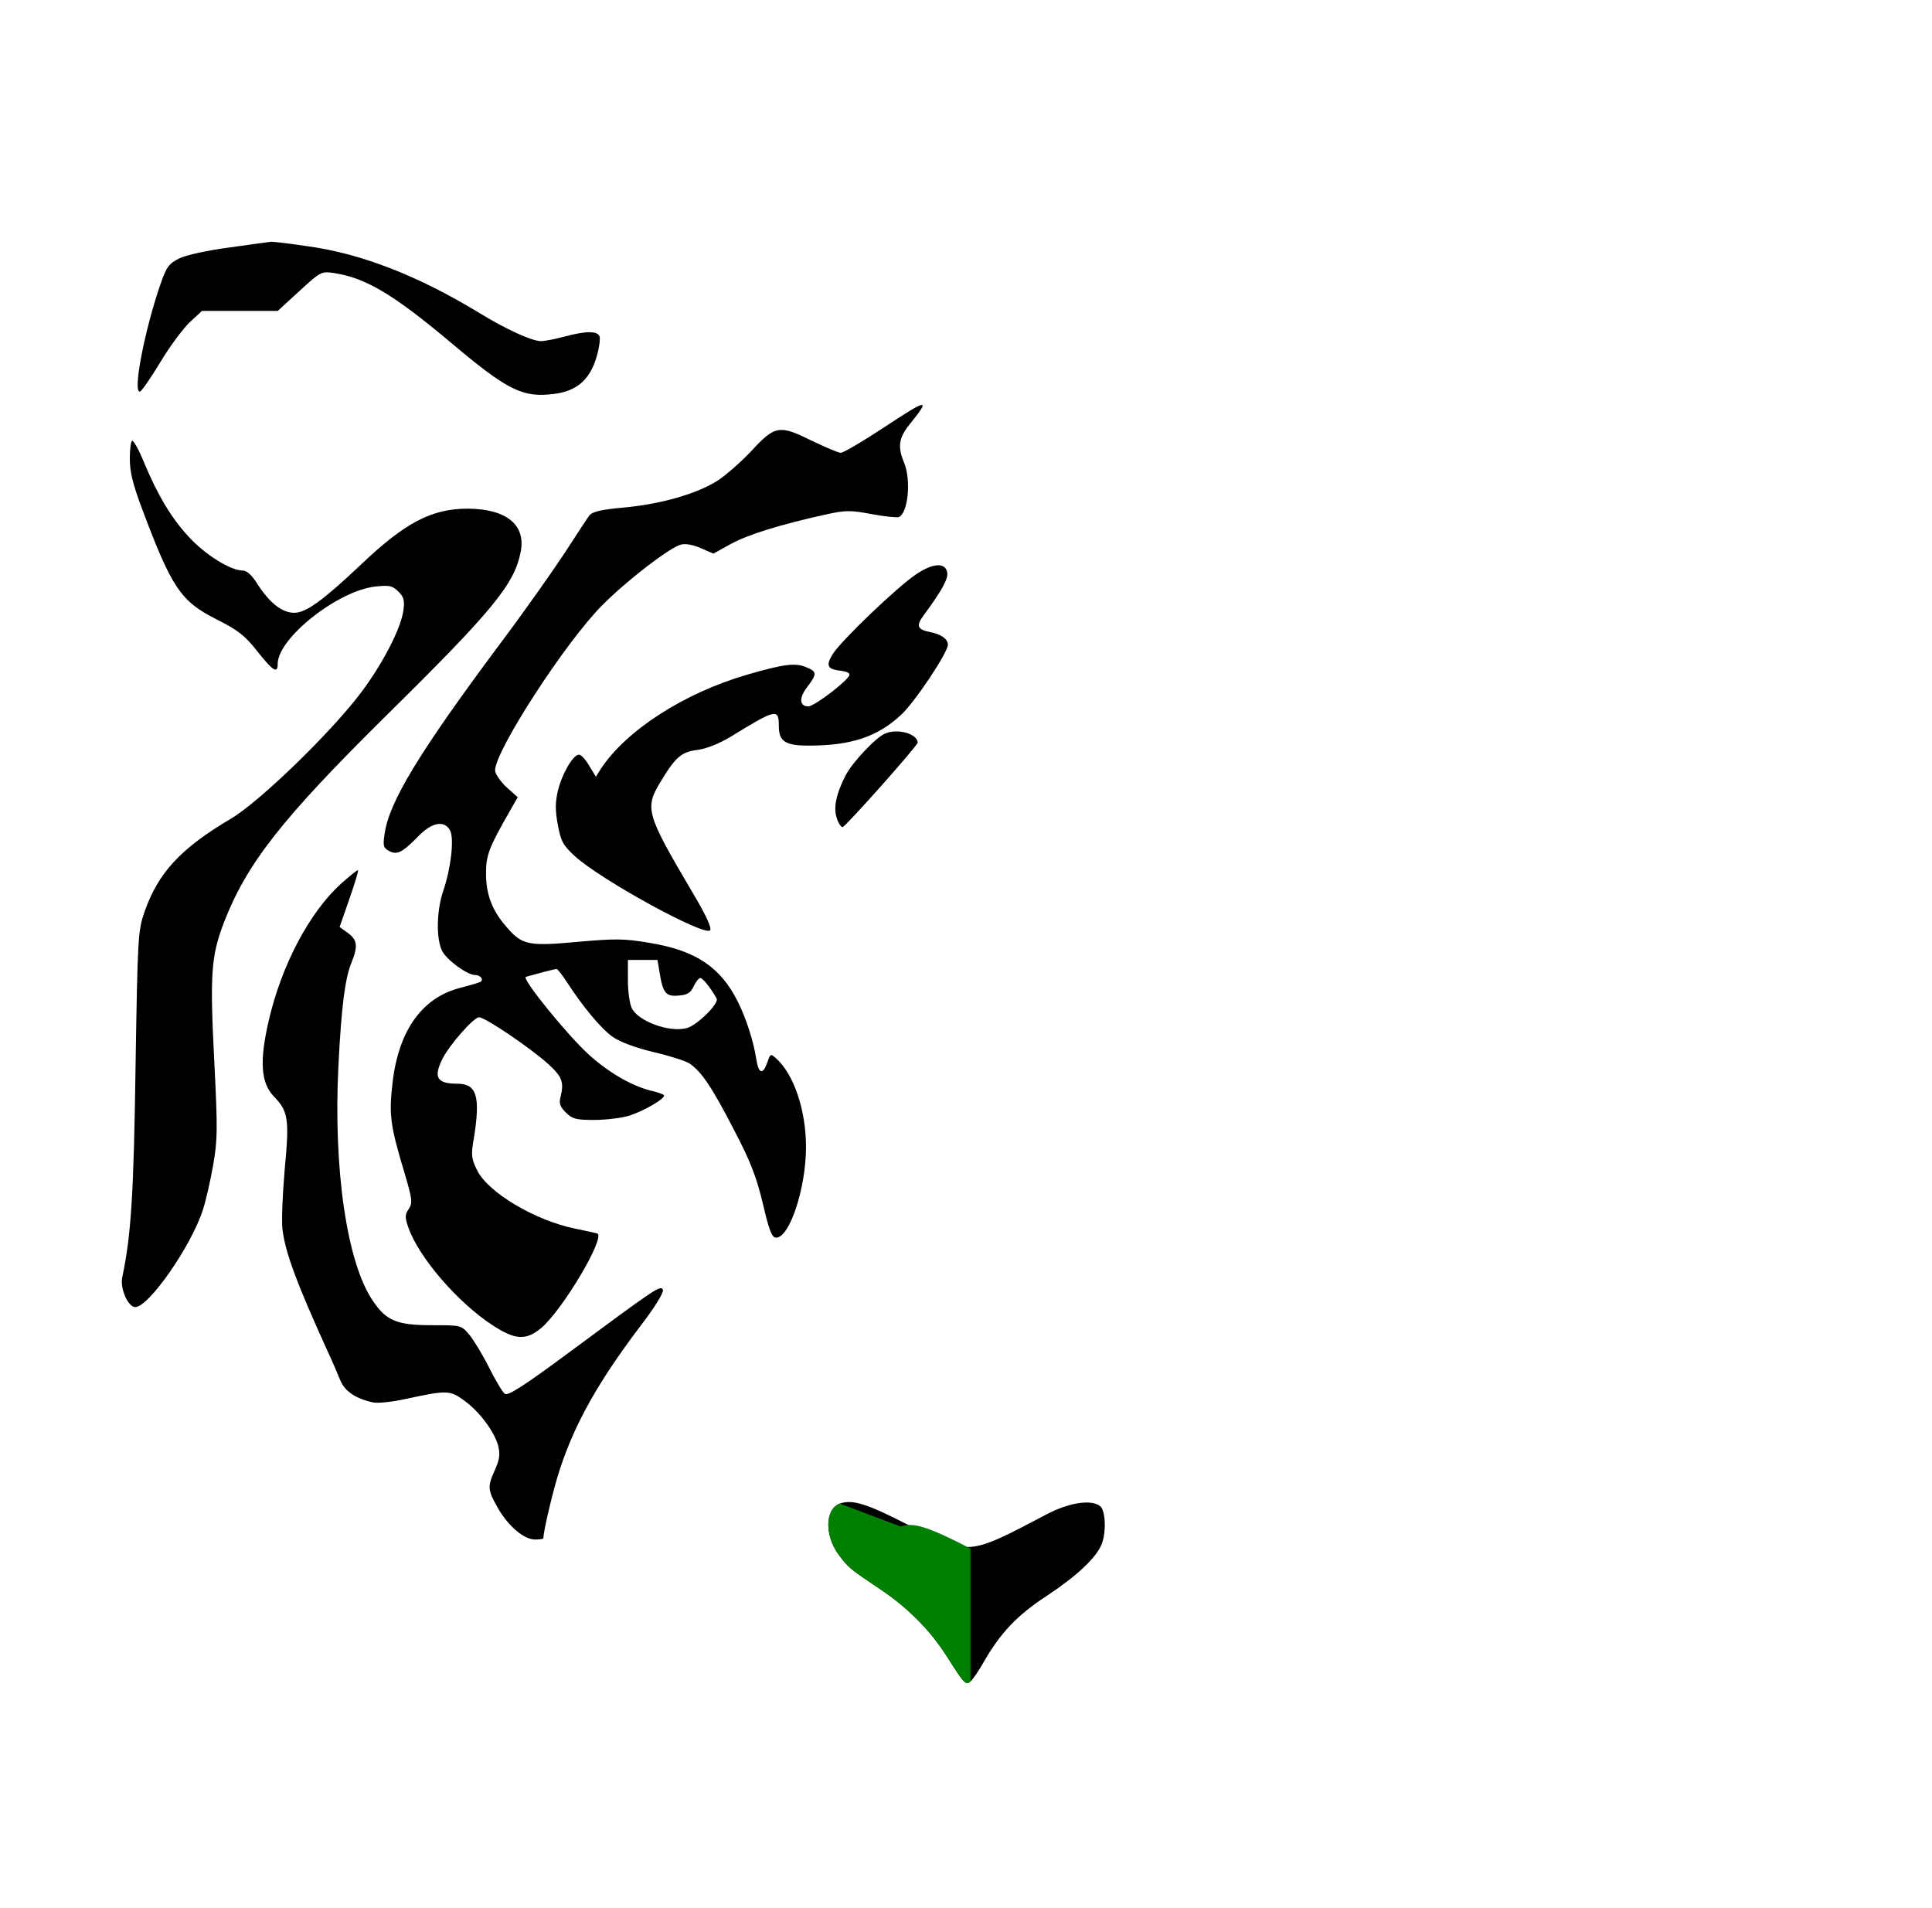
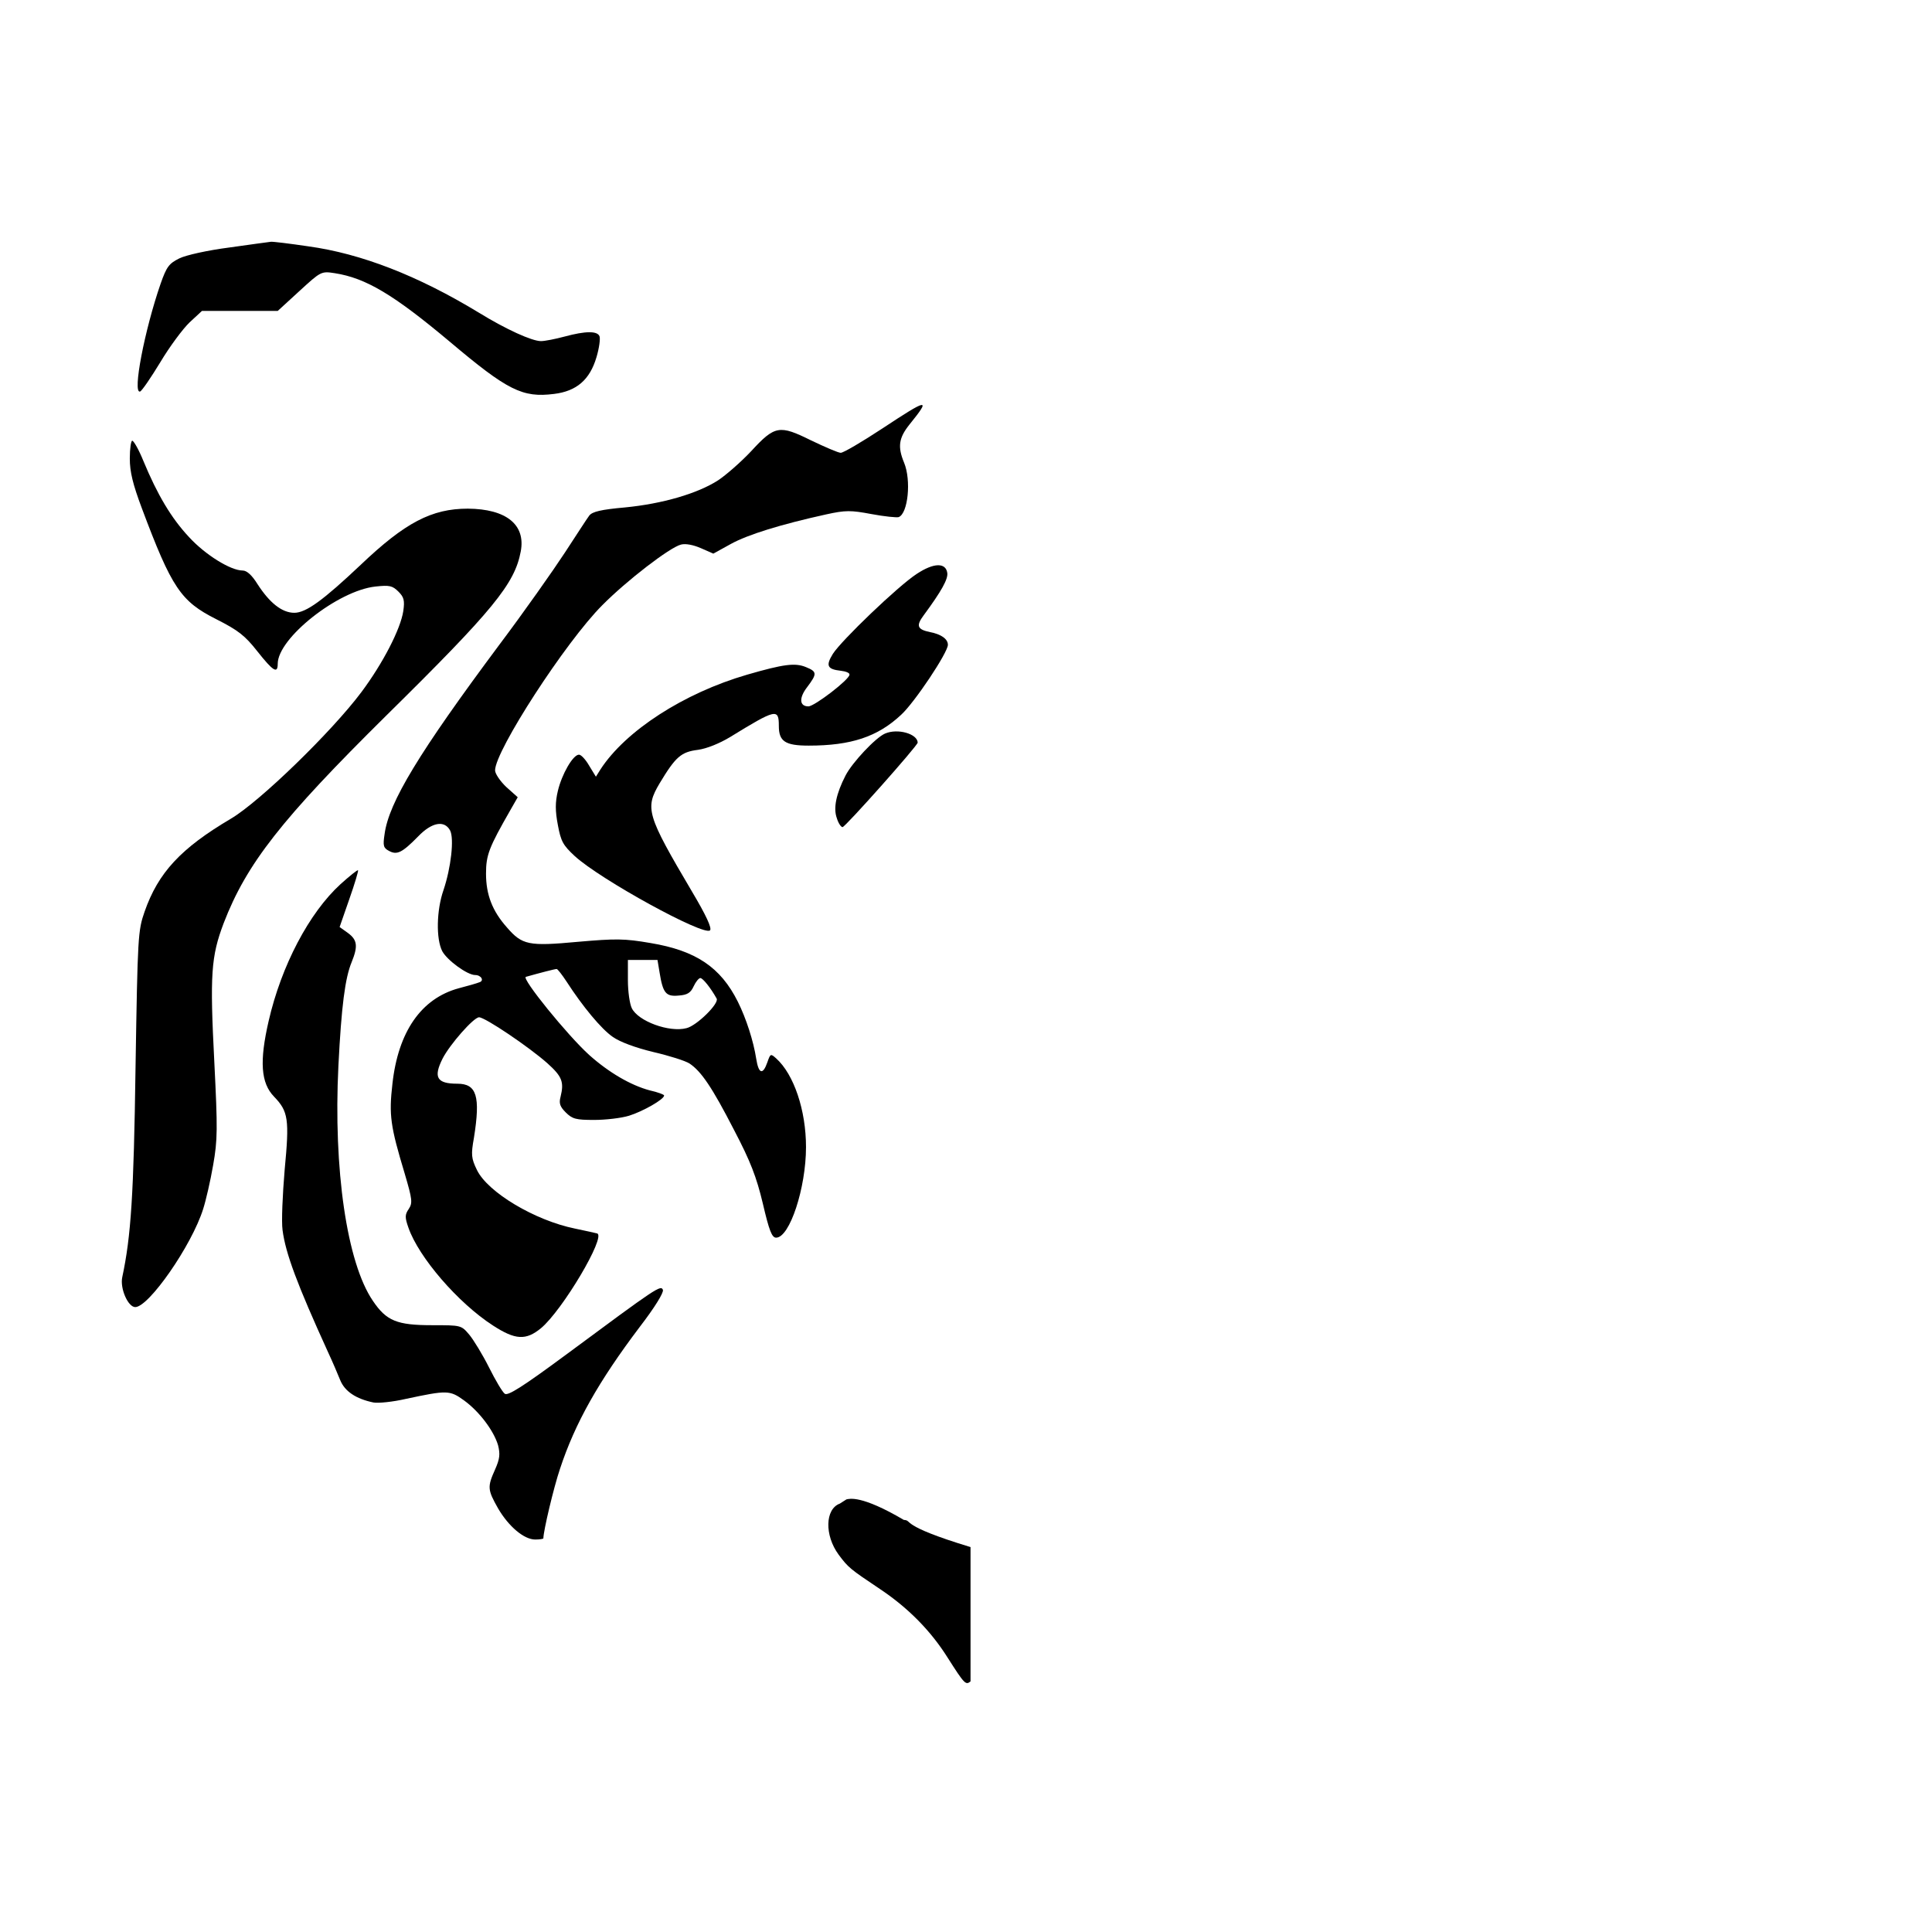
<svg xmlns="http://www.w3.org/2000/svg" version="1.0" width="640pt" height="632pt" viewBox="0 0 640 632" preserveAspectRatio="xMidYMid meet">
  <g transform="translate(0,632) scale(0.1,-0.1)" fill="#000000" stroke="none">
    <path d="M759 5500 c-70 -9 -143 -25 -165 -36 -34 -17 -42 -27 -62 -84 -53 -153 -94 -365 -68 -357 6 2 36 46 67 97 31 52 75 111 97 132 l41 38 126 0 125 0 72 66 c71 65 72 66 117 59 103 -16 195 -71 381 -227 192 -162 241 -186 345 -173 75 9 119 47 141 122 9 30 13 61 10 69 -7 18 -46 18 -116 -1 -30 -8 -65 -15 -78 -15 -30 0 -116 39 -207 95 -201 122 -389 195 -564 219 -61 9 -117 16 -124 15 -7 -1 -69 -9 -138 -19z" />
    <path d="M2922 4900 c-67 -44 -128 -80 -137 -80 -8 0 -52 19 -98 41 -105 52 -120 50 -199 -36 -33 -35 -82 -78 -109 -96 -68 -44 -185 -78 -309 -90 -79 -7 -108 -14 -118 -27 -7 -9 -43 -65 -81 -123 -38 -58 -135 -196 -217 -305 -266 -357 -366 -522 -380 -627 -6 -39 -4 -46 15 -56 26 -14 43 -6 96 48 45 47 87 55 106 20 14 -27 3 -124 -22 -198 -23 -66 -25 -161 -4 -202 16 -30 83 -79 109 -79 20 0 31 -19 14 -24 -7 -3 -38 -12 -69 -20 -124 -34 -200 -144 -219 -316 -12 -104 -7 -140 41 -299 25 -85 26 -96 13 -116 -13 -19 -13 -28 -1 -62 34 -98 164 -249 280 -324 74 -48 109 -50 159 -9 71 59 217 305 186 314 -7 2 -40 9 -73 16 -133 27 -289 120 -325 194 -19 39 -20 51 -10 107 22 138 9 179 -55 179 -68 0 -80 21 -49 83 24 47 103 137 121 137 20 0 165 -98 226 -152 49 -44 56 -62 44 -111 -6 -22 -2 -33 17 -52 22 -22 34 -25 94 -25 38 0 90 6 116 14 45 14 116 54 116 67 0 3 -21 11 -48 17 -63 17 -135 59 -200 117 -72 65 -226 255 -210 259 46 13 96 26 102 26 3 0 18 -19 33 -42 53 -82 115 -157 153 -183 24 -17 76 -36 134 -50 52 -12 106 -29 120 -38 39 -26 75 -79 148 -221 54 -103 74 -155 95 -243 21 -90 30 -113 44 -113 45 0 99 165 99 300 0 122 -40 241 -99 294 -18 16 -19 16 -29 -13 -15 -43 -29 -39 -37 12 -9 58 -33 133 -61 189 -57 114 -139 169 -289 194 -87 15 -115 15 -241 4 -163 -15 -184 -11 -235 48 -48 54 -69 108 -69 178 0 62 10 87 81 211 l24 42 -38 34 c-20 19 -37 44 -37 55 0 65 234 426 355 547 80 81 224 192 261 201 15 4 41 -1 66 -12 l41 -18 58 32 c56 31 166 65 316 98 64 14 81 14 150 1 43 -8 83 -12 90 -10 31 12 42 122 18 180 -22 53 -18 82 18 127 72 89 62 87 -91 -14z m-737 -1802 c11 -68 21 -80 63 -76 29 2 40 9 50 31 7 15 17 27 22 27 8 0 34 -32 54 -68 9 -16 -66 -90 -100 -98 -57 -15 -160 23 -181 66 -7 14 -13 55 -13 93 l0 67 49 0 49 0 7 -42z" />
    <path d="M430 4801 c0 -44 10 -85 40 -165 99 -264 129 -308 246 -367 73 -37 95 -54 136 -106 53 -67 68 -76 68 -42 0 85 200 243 324 256 46 5 56 3 76 -17 18 -18 21 -29 16 -64 -9 -60 -68 -174 -139 -269 -98 -131 -337 -363 -432 -419 -166 -98 -241 -179 -286 -308 -22 -63 -23 -81 -30 -515 -6 -424 -15 -560 -44 -696 -8 -37 19 -99 43 -99 45 0 187 204 225 325 9 28 24 93 33 145 15 85 15 120 4 341 -15 291 -11 350 31 461 76 197 191 344 539 688 354 349 425 436 445 543 17 89 -48 141 -175 142 -120 0 -208 -46 -355 -186 -124 -117 -181 -159 -220 -159 -41 0 -82 33 -122 95 -18 29 -35 45 -49 45 -40 0 -124 52 -178 111 -59 63 -105 141 -151 252 -15 37 -32 67 -37 67 -4 0 -8 -26 -8 -59z" />
    <path d="M3037 4419 c-63 -41 -250 -221 -278 -265 -24 -39 -19 -51 26 -56 17 -2 30 -7 29 -13 0 -16 -116 -105 -136 -105 -30 0 -32 28 -4 64 33 44 33 51 -4 66 -36 15 -74 10 -195 -25 -210 -61 -403 -186 -486 -314 l-15 -24 -22 36 c-12 21 -27 37 -34 37 -20 0 -57 -65 -70 -120 -9 -38 -9 -66 0 -113 10 -54 17 -67 56 -103 85 -78 428 -266 448 -246 7 7 -13 50 -60 129 -150 254 -156 275 -107 358 53 88 71 104 127 111 29 4 71 21 106 42 153 94 162 96 162 37 0 -51 21 -65 99 -65 140 0 228 29 306 102 44 40 155 206 155 232 0 19 -22 35 -59 42 -43 9 -47 21 -21 56 59 80 81 120 78 140 -5 35 -45 34 -101 -3z" />
    <path d="M2932 3890 c-31 -13 -109 -96 -131 -139 -31 -60 -41 -108 -29 -141 5 -17 14 -30 19 -30 9 0 249 270 249 280 -1 29 -66 48 -108 30z" />
    <path d="M1128 3391 c-104 -95 -196 -270 -238 -453 -31 -134 -26 -206 18 -251 47 -49 51 -74 35 -242 -7 -83 -11 -172 -7 -200 10 -77 48 -179 151 -405 14 -30 32 -72 40 -92 15 -37 52 -62 110 -74 16 -3 65 2 108 12 136 29 145 29 192 -5 51 -37 99 -101 113 -149 7 -29 6 -44 -10 -80 -26 -58 -25 -67 10 -129 35 -60 86 -103 123 -103 15 0 27 2 27 4 0 24 34 168 55 230 50 152 128 290 264 470 50 65 80 114 77 123 -7 17 -19 9 -316 -211 -150 -111 -198 -141 -208 -133 -8 6 -31 45 -52 87 -21 42 -51 91 -65 108 -27 32 -27 32 -123 32 -117 0 -152 14 -197 81 -86 126 -131 436 -114 778 10 198 22 291 44 344 21 52 19 73 -12 96 l-28 20 32 92 c18 51 31 95 29 96 -2 2 -28 -19 -58 -46z" />
-     <path d="M2782 1339 c-49 -18 -51 -105 -4 -169 32 -43 37 -47 137 -114 93 -62 168 -138 224 -227 56 -88 60 -92 76 -79 8 7 27 35 43 63 56 98 112 157 212 222 98 65 163 126 180 171 15 39 12 110 -5 124 -29 24 -103 13 -179 -27 -260 -137 -256 -137 -453 -37 -141 73 -190 88 -231 73z" />
-     <path transform="translate(0,0)" fill="green" d="M2782 1339 c-49 -18 -51 -105 -4 -169 32 -43 37 -47 137 -114 93 -62 168 -138 224 -227 56 -88 60 -92 76 -79 l0,440 c-141 73 -190 88 -231 73z" />
+     <path transform="translate(0,0)" fill="black" d="M2782 1339 c-49 -18 -51 -105 -4 -169 32 -43 37 -47 137 -114 93 -62 168 -138 224 -227 56 -88 60 -92 76 -79 l0,445 c-241 73 -190 88 -221 90  -141 83 -180 70 -190 68z" />
  </g>
</svg>
